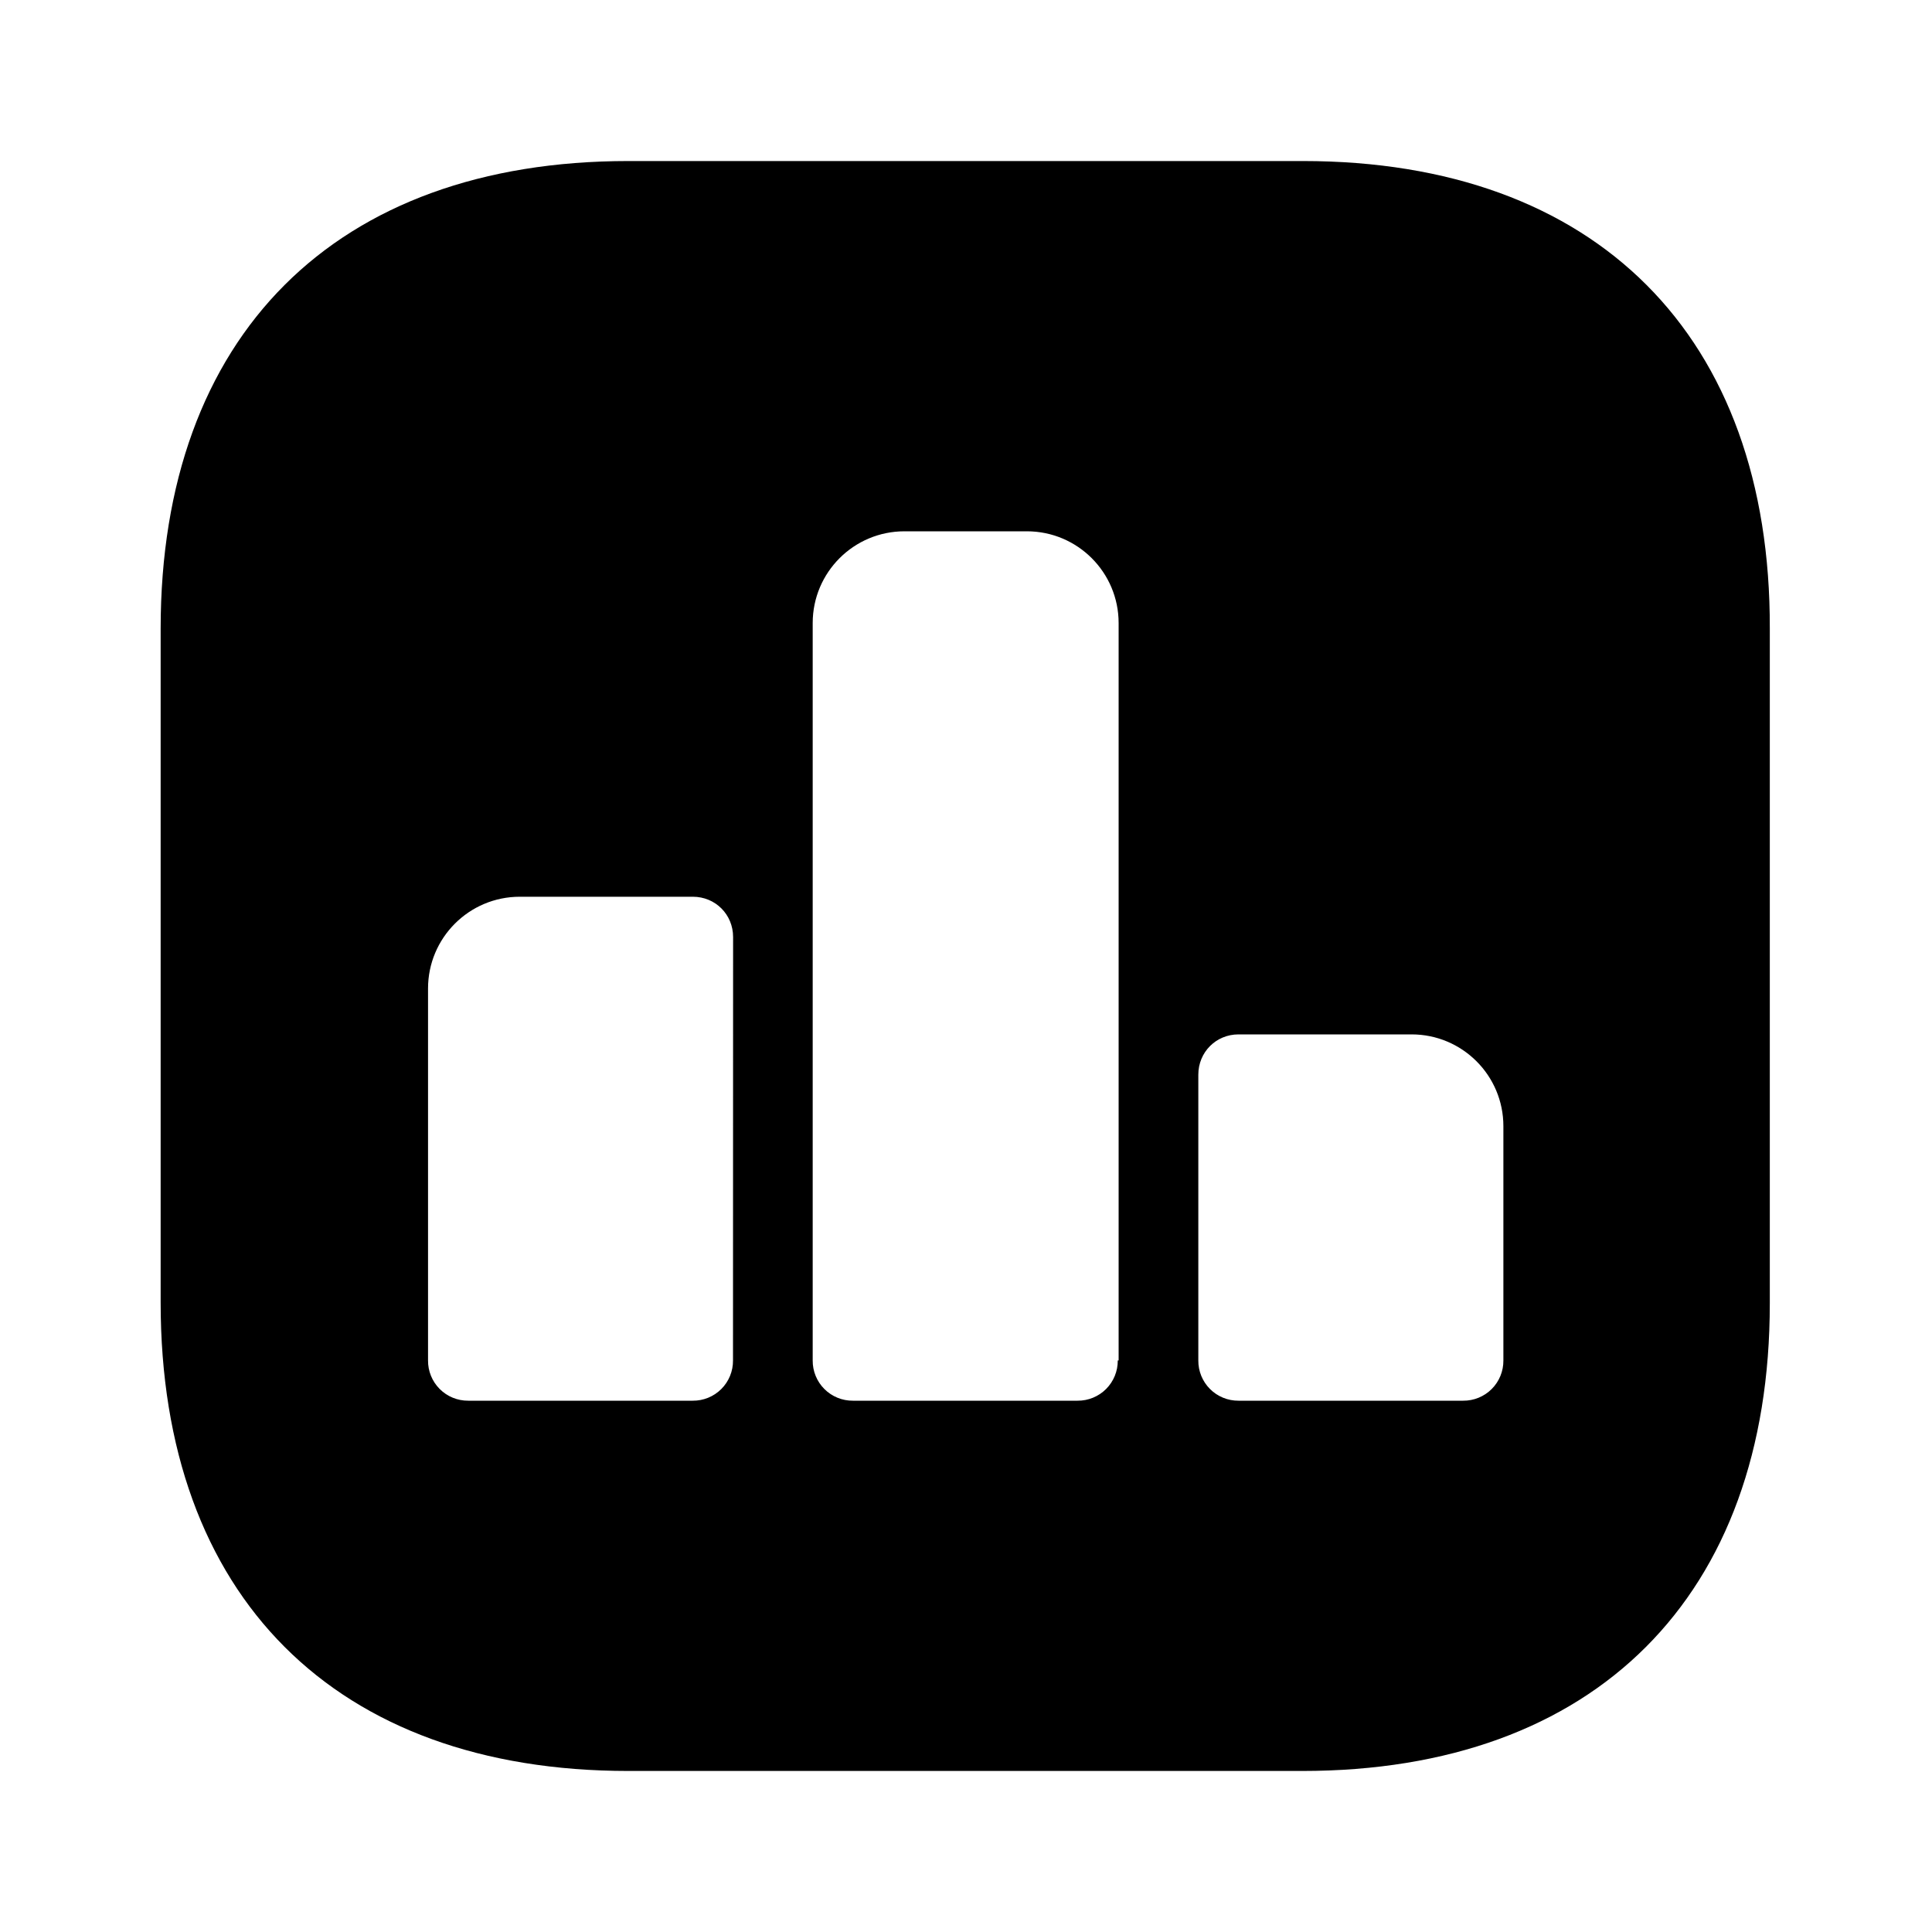
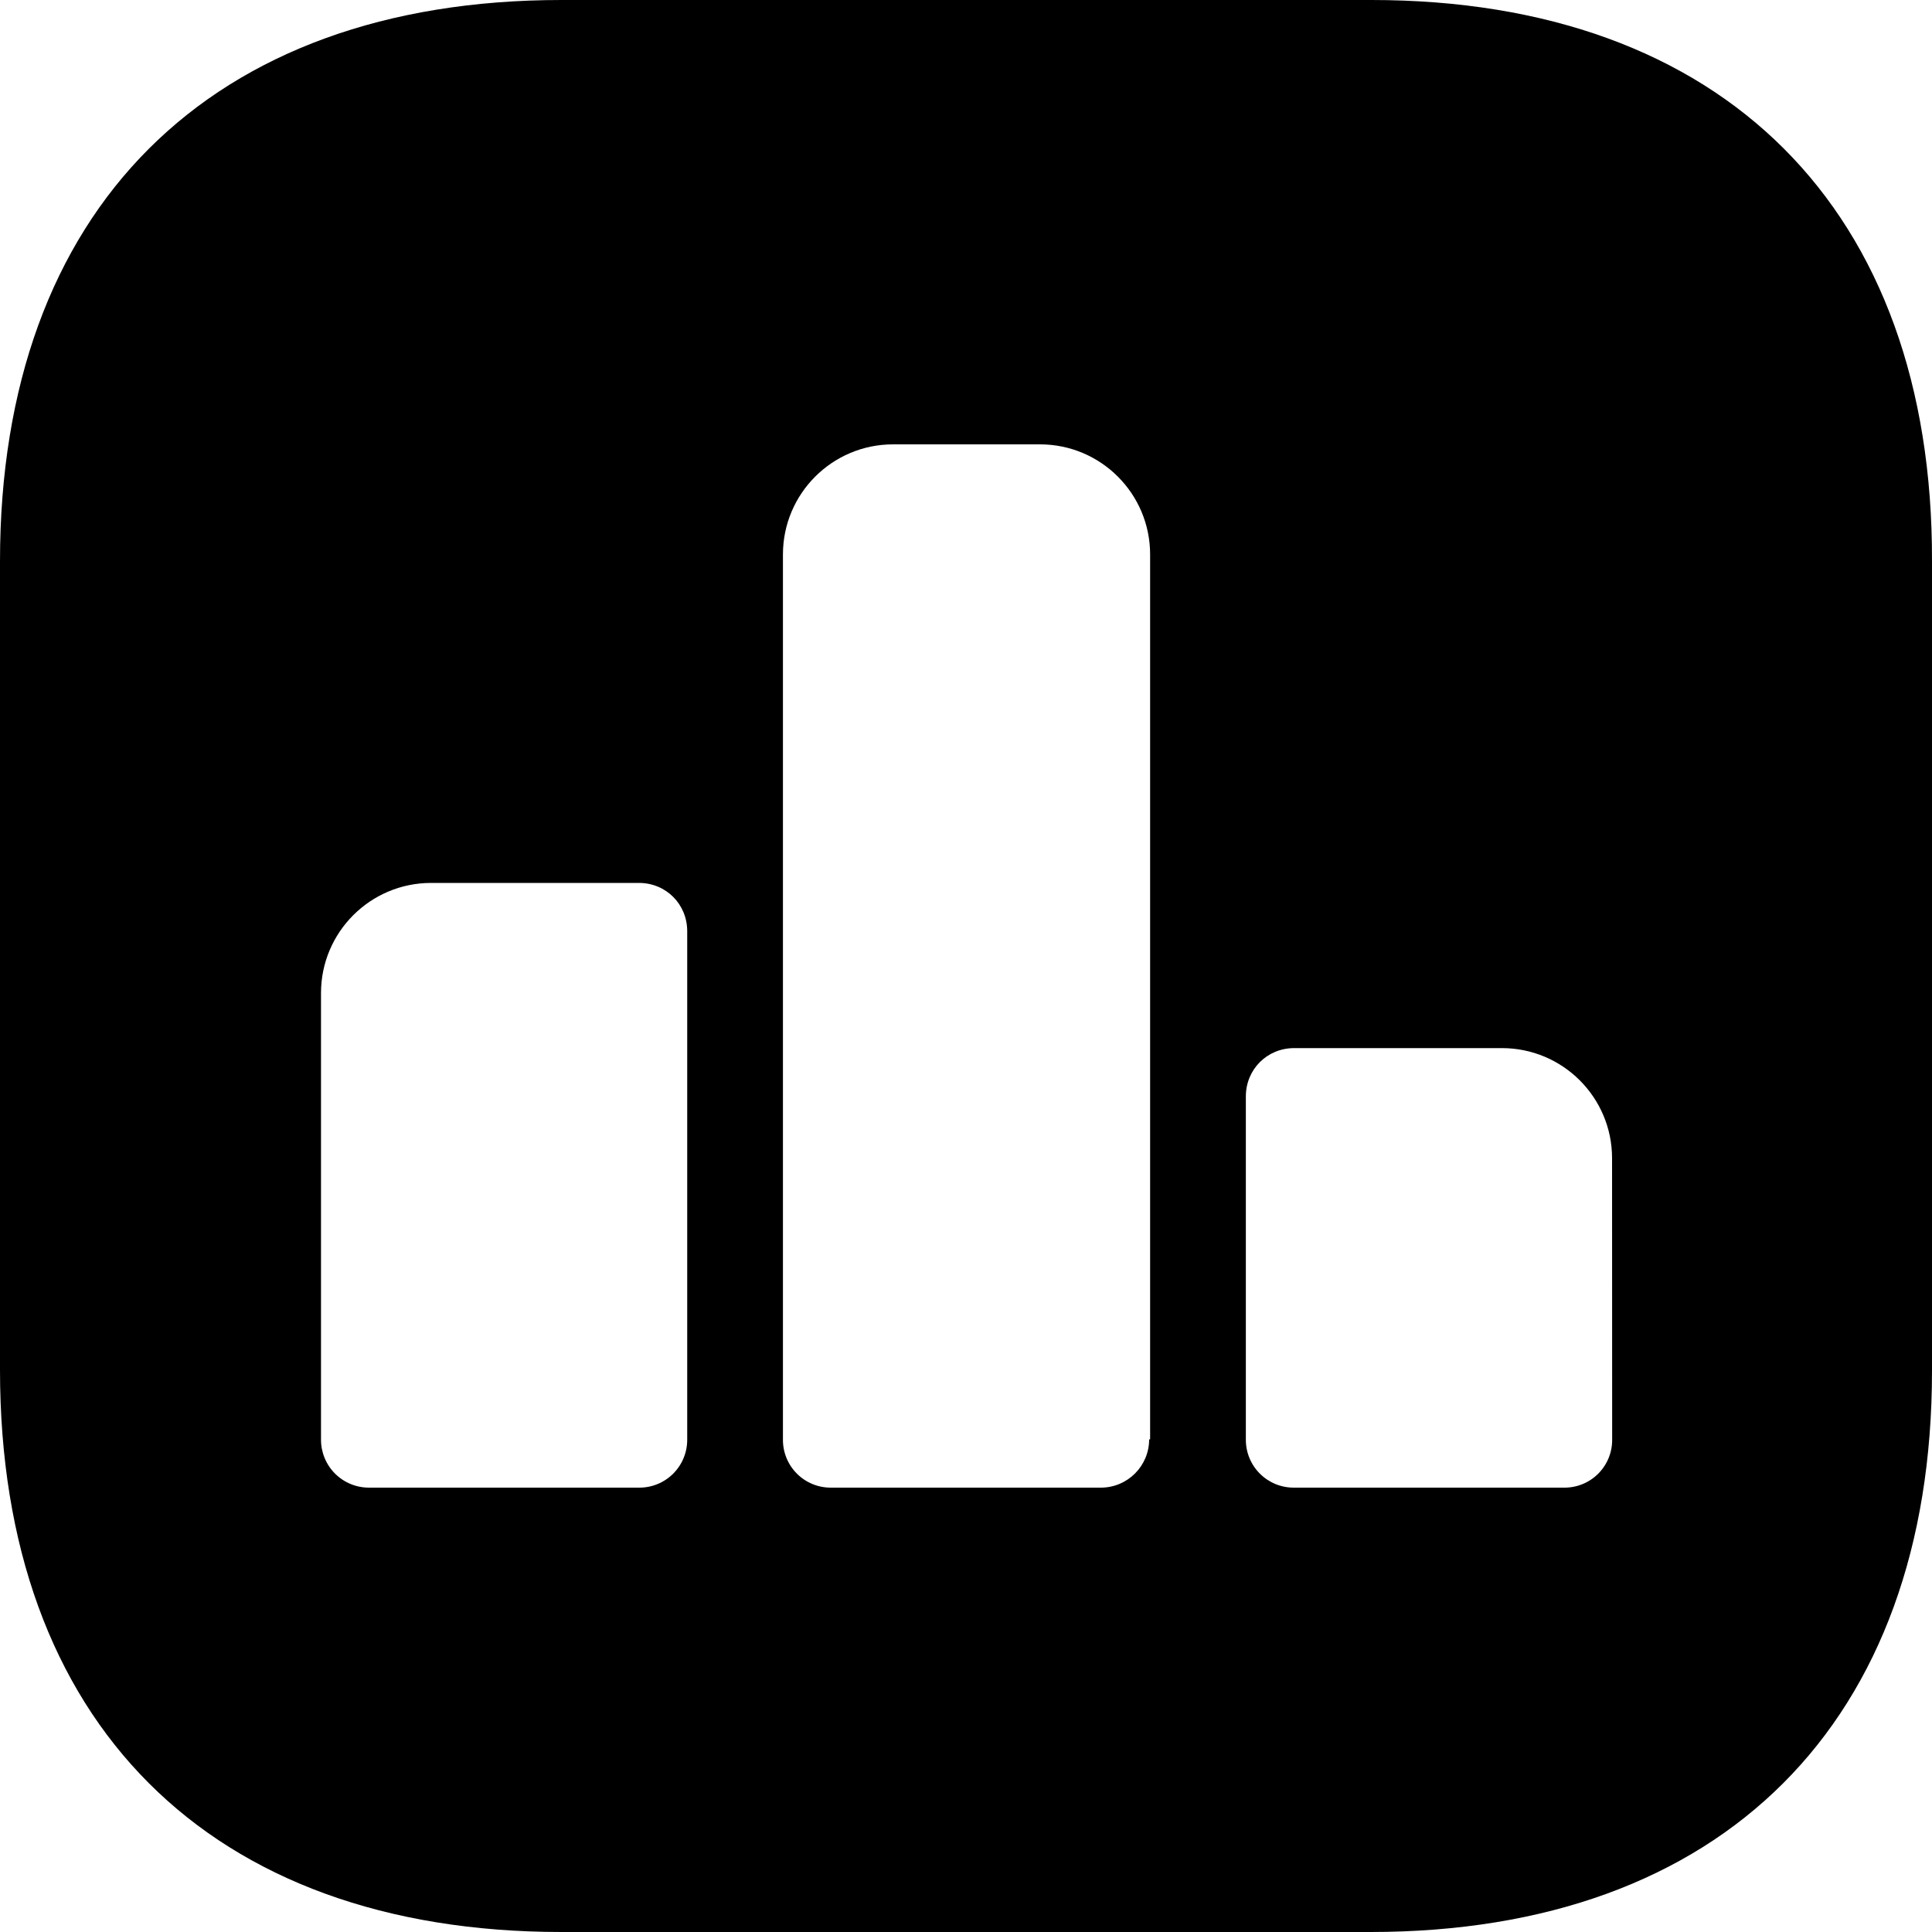
- <svg xmlns="http://www.w3.org/2000/svg" width="20" height="20" fill="none" viewBox="0 0 20 20">
-   <mask id="a" width="18" height="18" x="1" y="1" maskUnits="userSpaceOnUse" style="mask-type:alpha">
-     <path fill="#292d32" d="M13.49 1.667H6.505c-3.034 0-4.842 1.808-4.842 4.841v6.975c0 3.042 1.808 4.85 4.842 4.85h6.975c3.033 0 4.841-1.808 4.841-4.841V6.508c.009-3.033-1.8-4.841-4.833-4.841m-5.9 12.416a.413.413 0 0 1-.417.417H4.847a.413.413 0 0 1-.416-.417v-3.85a.95.95 0 0 1 .95-.95h1.791c.234 0 .417.184.417.417zm3.983 0a.413.413 0 0 1-.416.417H8.83a.413.413 0 0 1-.417-.417V6.45a.95.95 0 0 1 .95-.95h1.267a.95.95 0 0 1 .95.95v7.633zm3.992 0a.413.413 0 0 1-.417.417h-2.325a.413.413 0 0 1-.416-.417v-2.958c0-.233.183-.417.416-.417h1.792a.95.95 0 0 1 .95.95z" />
-   </mask>
-   <g mask="url(#a)">
-     <path fill="currentColor" d="M0 20h20V0H0z" />
-   </g>
+ <svg xmlns="http://www.w3.org/2000/svg" width="20" height="20" viewBox="0 0 20 20">
+   <path d="M14.2 0H5.813C2.171 0 0 2.17 0 5.81v8.37C0 17.83 2.17 20 5.813 20h8.375C17.829 20 20 17.83 20 14.19V5.81C20.01 2.17 17.839 0 14.197 0M7.114 14.9a.495.495 0 0 1-.501.5h-2.79a.496.496 0 0 1-.5-.5v-4.62a1.14 1.14 0 0 1 1.14-1.14h2.151c.281 0 .5.22.5.5zm4.782 0a.5.5 0 0 1-.5.5H8.605a.494.494 0 0 1-.5-.5V5.74a1.14 1.14 0 0 1 1.14-1.14h1.521a1.14 1.14 0 0 1 1.14 1.14v9.16zm4.793 0a.493.493 0 0 1-.501.5h-2.791a.495.495 0 0 1-.5-.5v-3.55c0-.28.22-.5.5-.5h2.151a1.14 1.14 0 0 1 1.14 1.14z" />
</svg>
